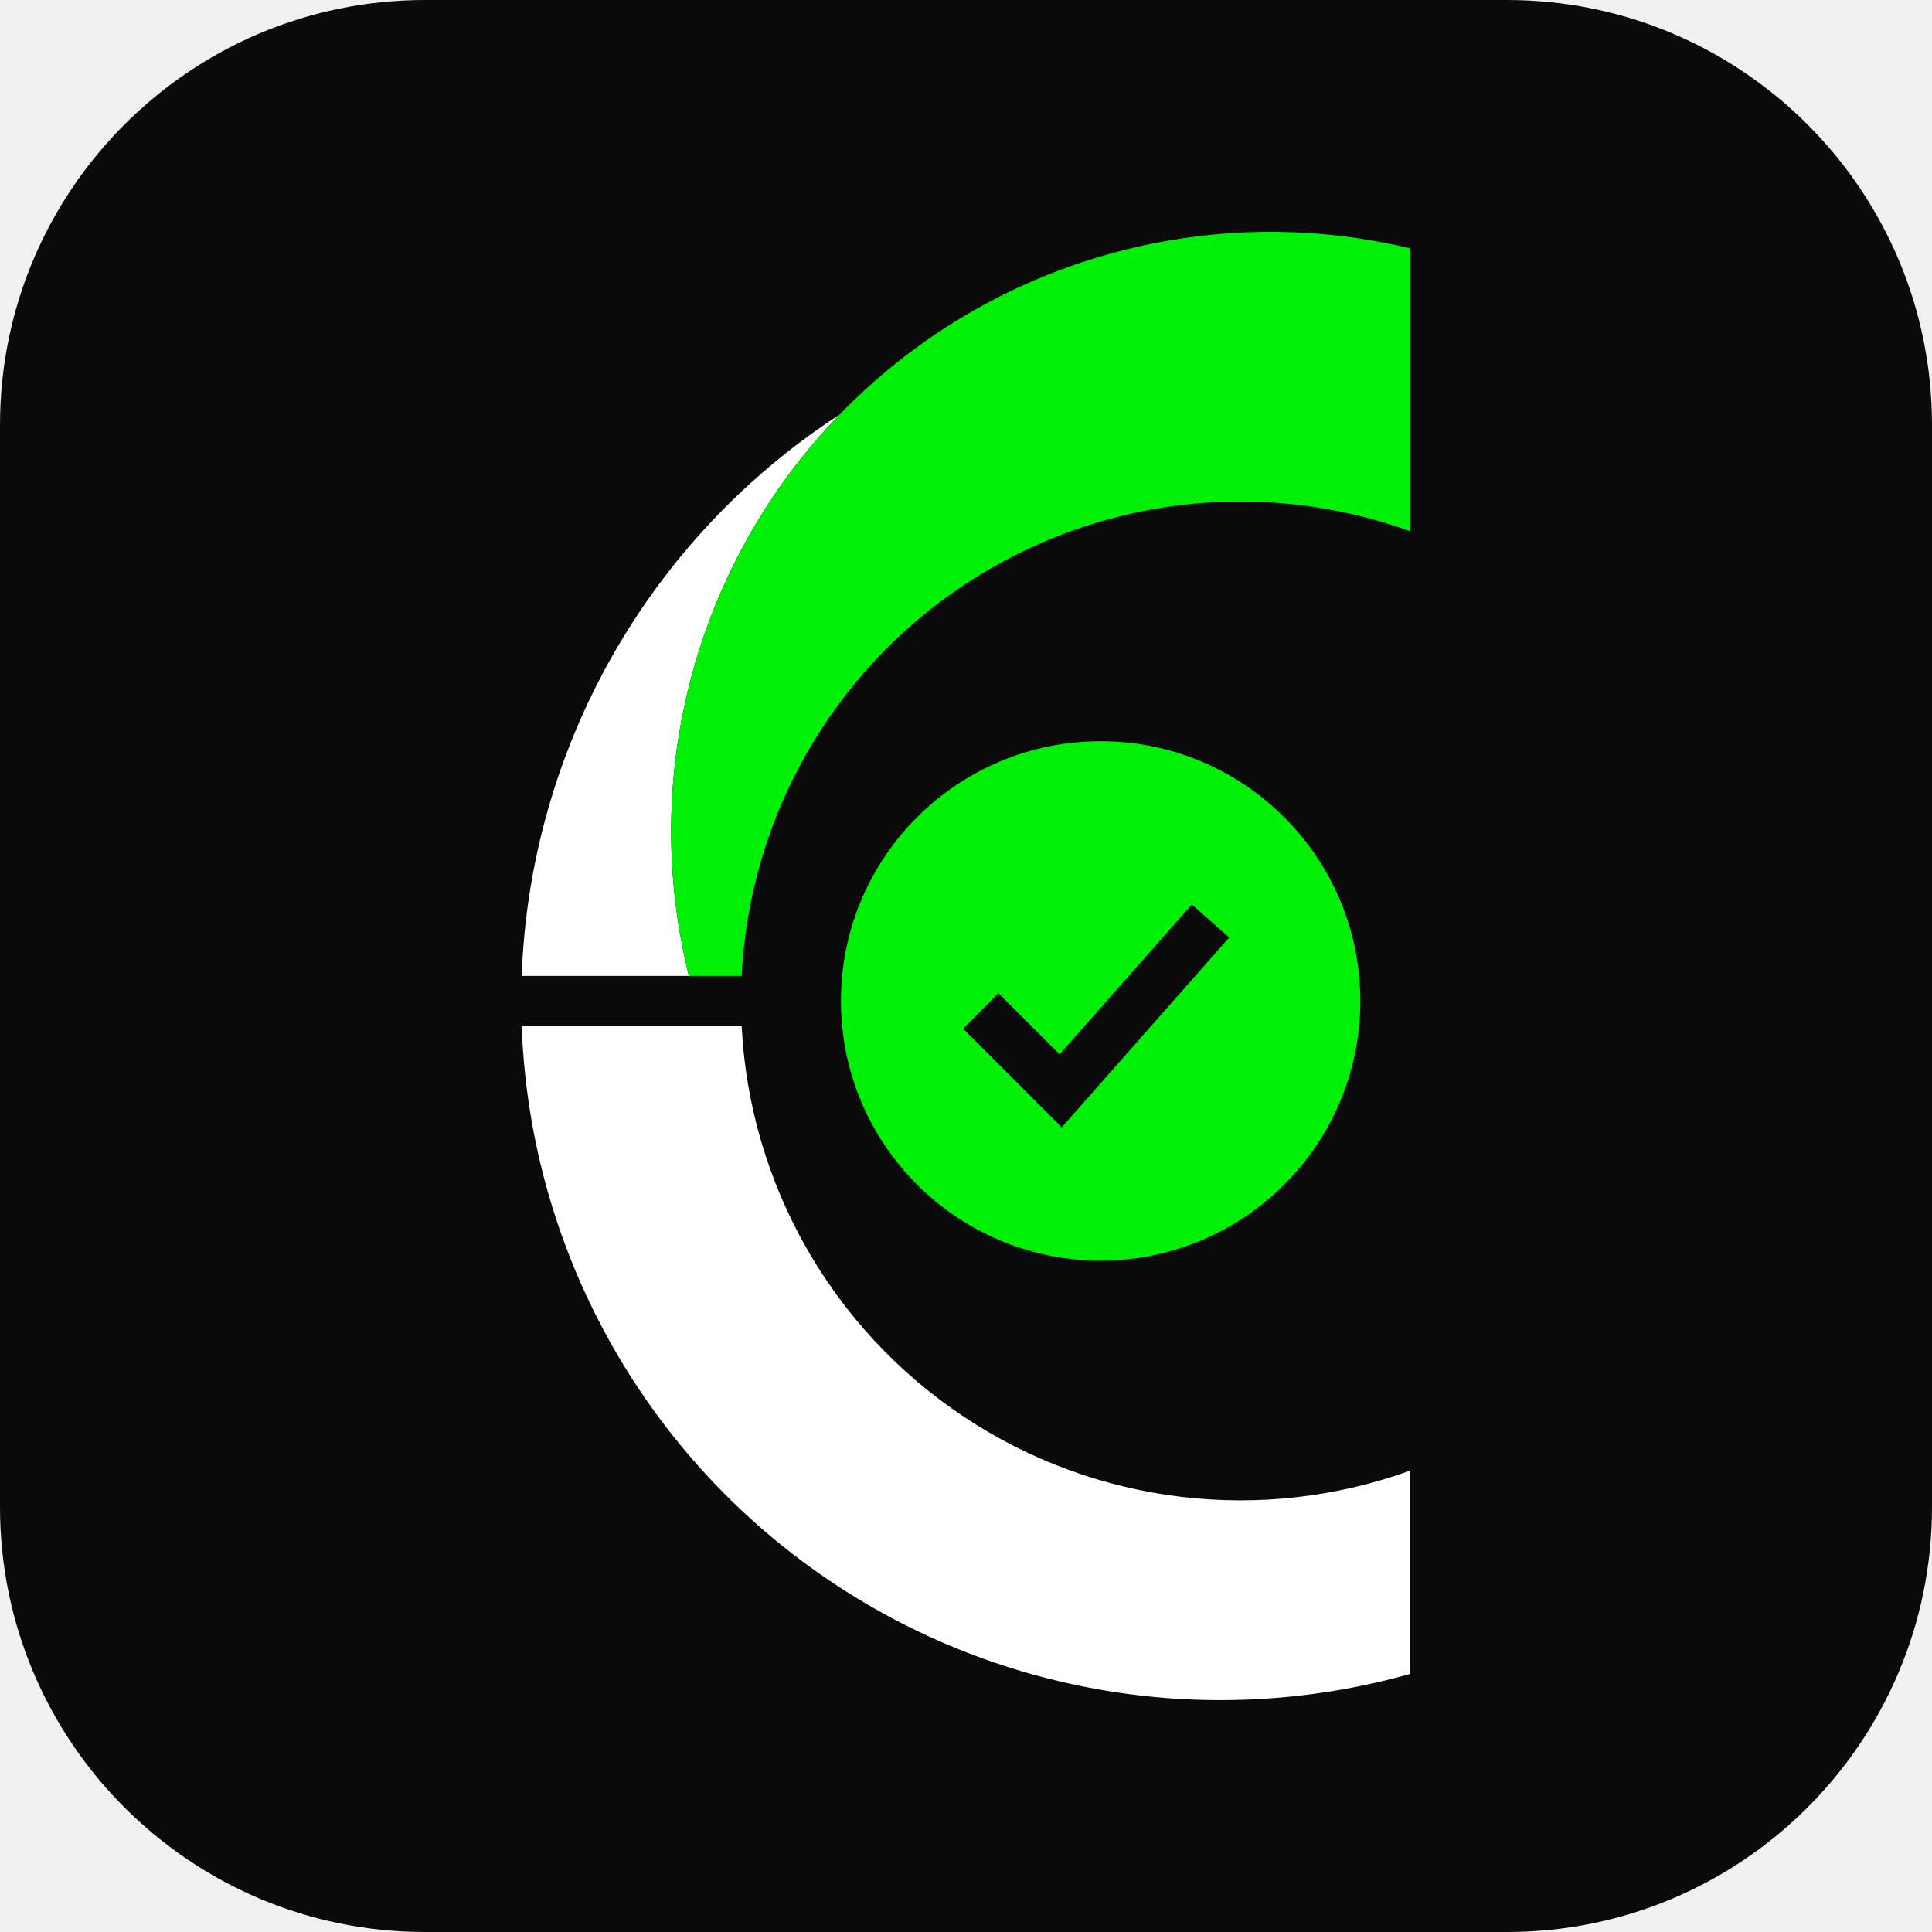
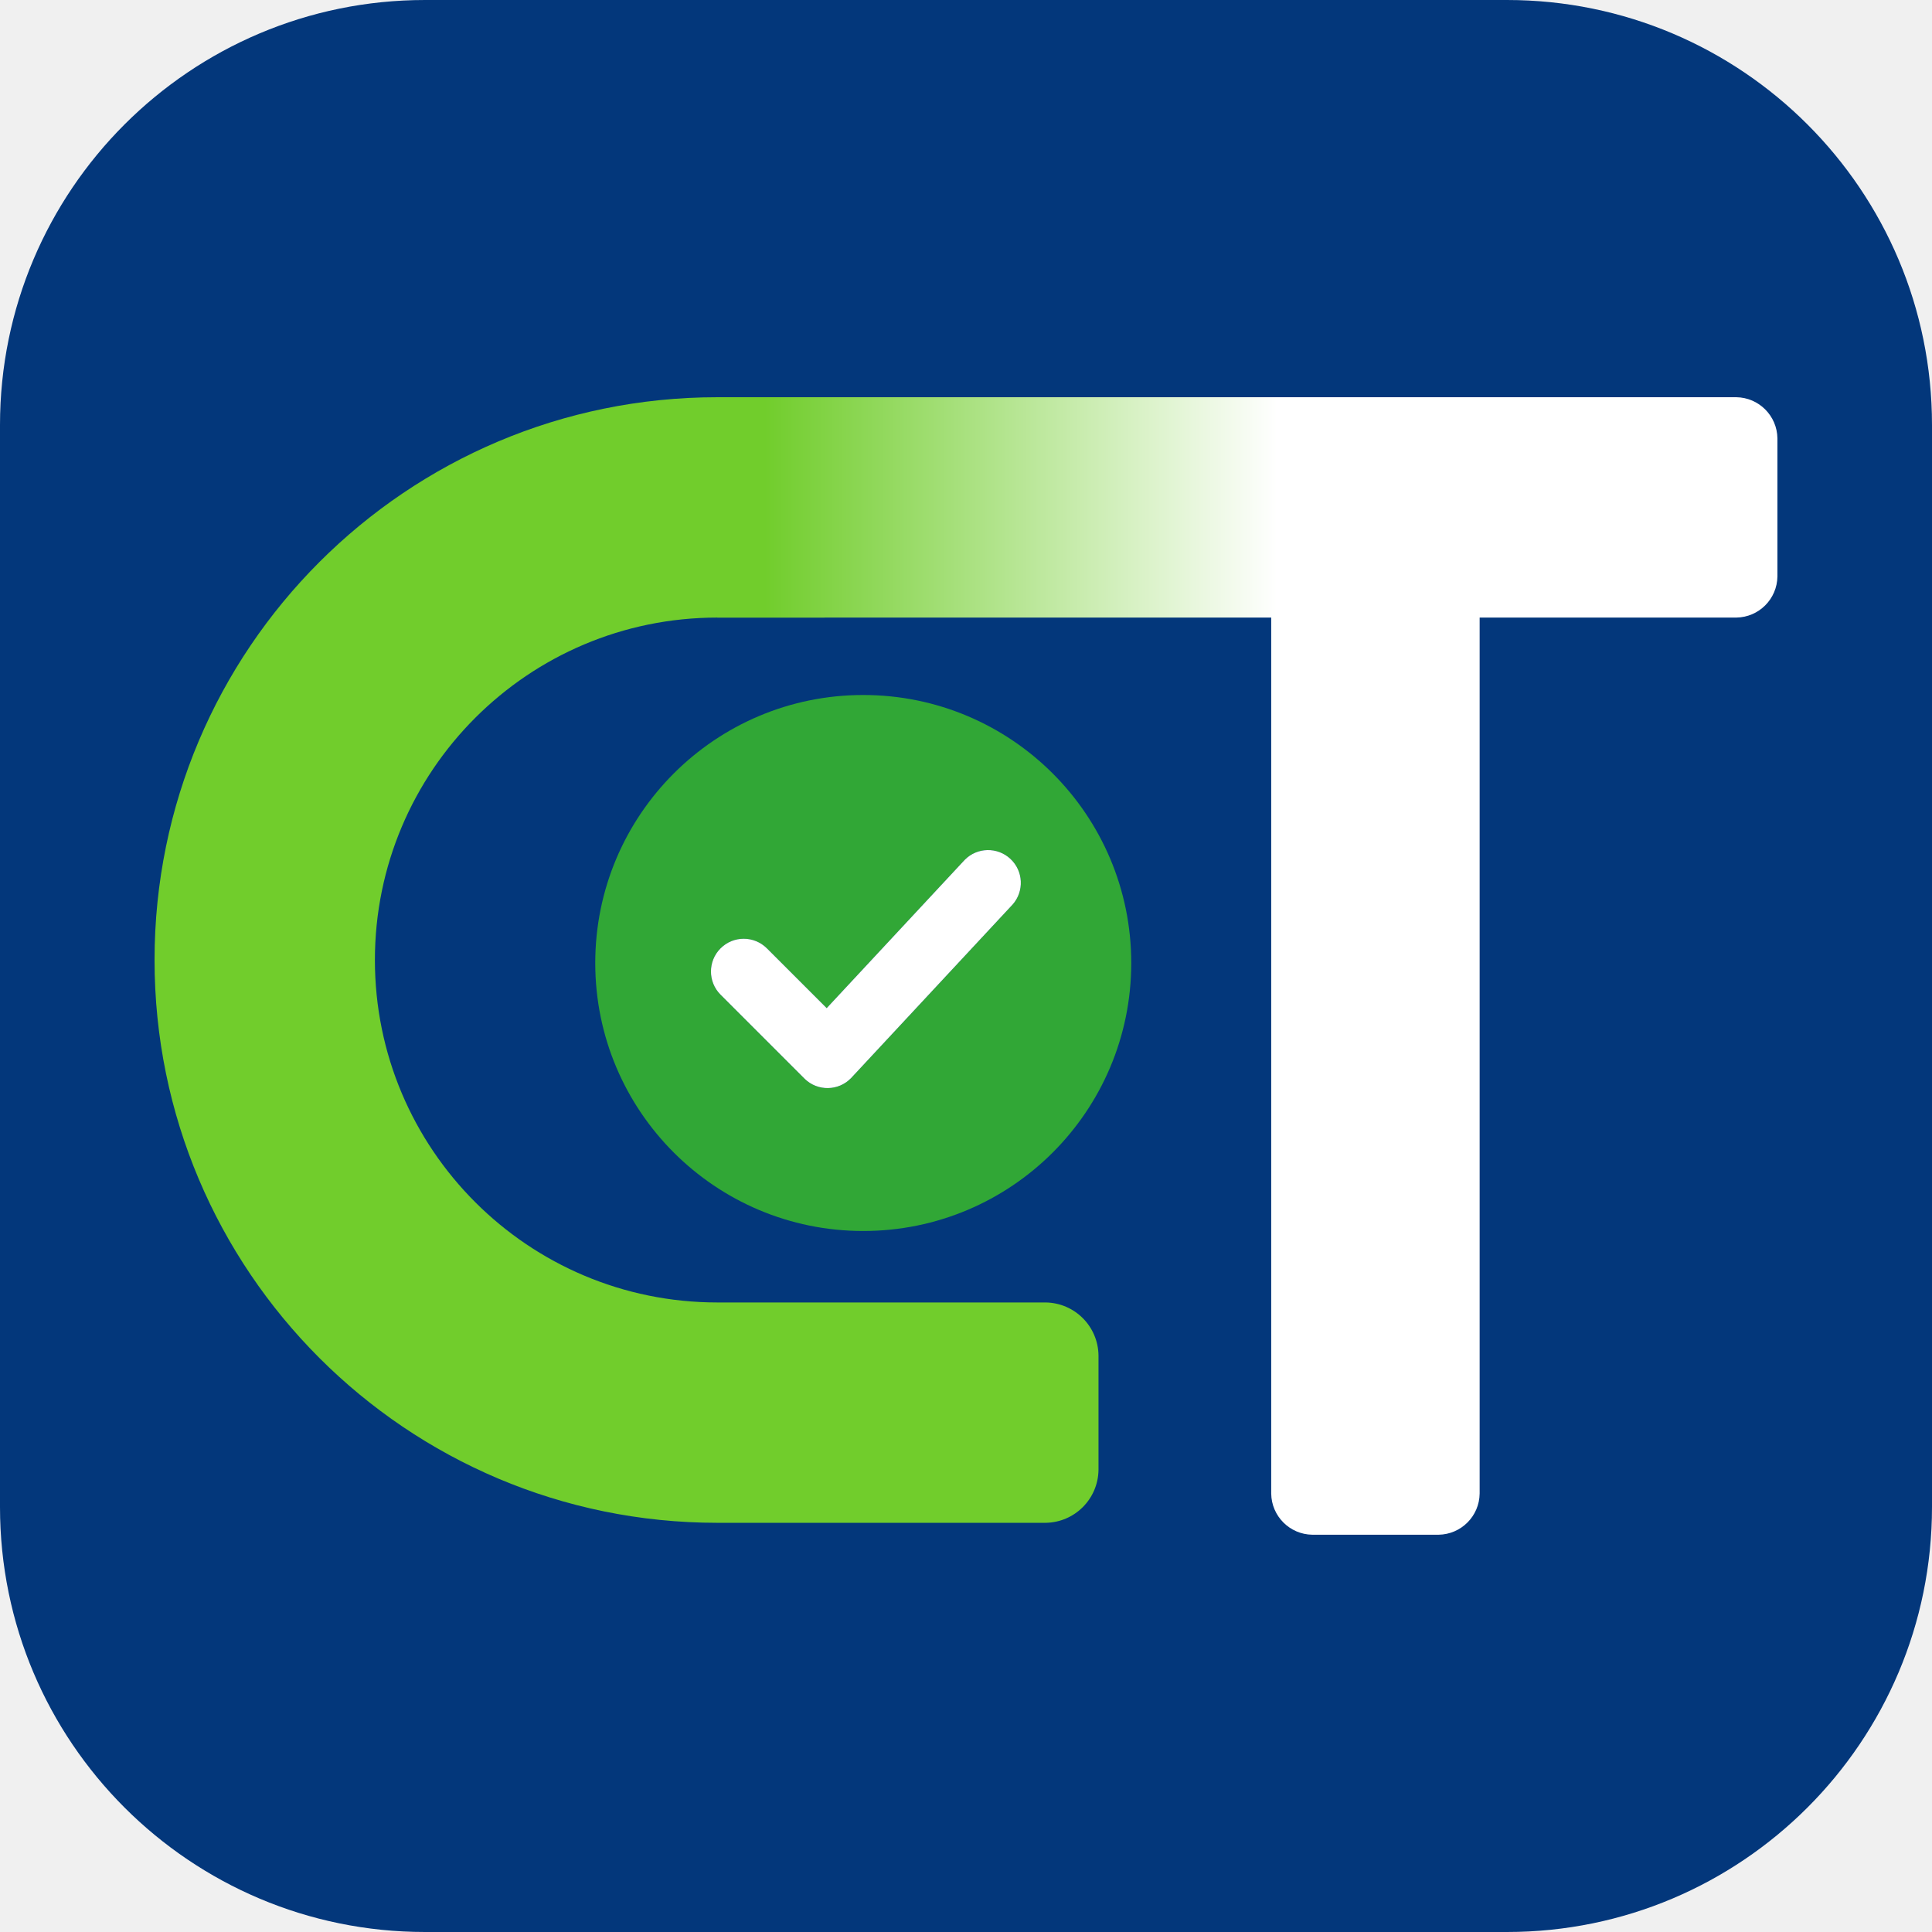
<svg xmlns="http://www.w3.org/2000/svg" viewBox="0 0 64 64" width="64" height="64" role="img" aria-label="CoreTask icon">
-   <rect width="64" height="64" rx="14.08" fill="#0A0A0A" />
-   <g transform="translate(13.96 4.37) scale(0.330884)">
-     <path fill="#FFFFFF" d="M99 134.02L99 154.37A70 70 0 0 1 10.04 89.5L32.06 89.5A50 50 0 0 0 99 134.02Z" />
-     <path fill="#FFFFFF" d="M26.78 84.5L10.04 84.5A70 70 0 0 1 41.85 28.31A60 60 0 0 0 26.78 84.5Z" />
-     <path fill="#00F006" d="M99 11.66L99 39.98A50 50 0 0 0 32.06 84.5L26.78 84.5A60 60 0 0 1 99 11.66Z" />
-     <path fill="#00F006" d="M94 87A26 26 0 1 1 42 87A26 26 0 1 1 94 87ZM54.23 89.77L64.11 99.65L80.87 80.65L77.13 77.35L63.89 92.35L57.77 86.23Z" />
+   <rect width="64" height="64" rx="14.08" fill="#03377B" />
+   <defs>
+     <linearGradient id="g" gradientUnits="userSpaceOnUse" x1="180" y1="0" x2="266" y2="0">
+       <stop offset="0" stop-color="#71CD2C" />
+       <stop offset="1" stop-color="#FFFFFF" />
+     </linearGradient>
+   </defs>
+   <g transform="translate(-10.17 -8.74) scale(0.197284)">
+     <path fill="#71CD2C" d="M172 111L190 111L190 148L172 148A57.5 57.5 0 0 0 172 263L227.11 263A9 9 0 0 1 236 271.89L236 291.11A9 9 0 0 1 227.11 300L172 300A94.5 94.5 0 0 1 172 111Z" />
+     <path fill="url(#g)" d="M265 148L172 148L172 111L343.09 111A7 7 0 0 1 350 117.91L350 141.09A7 7 0 0 1 343.09 148L300 148L300 295.09A7 7 0 0 1 293.09 302L271.91 302A7 7 0 0 1 265 295.09L265 148Z" />
+     <path fill="#31A736" d="M241.5 206A45 45 0 1 1 151.5 206A45 45 0 1 1 241.5 206ZM186.68 225.46A5.5 5.5 0 0 0 194.46 225.32L221.59 196.17A5.5 5.5 0 0 0 213.54 188.68L190.36 213.58L180.32 203.54A5.5 5.5 0 0 0 172.54 211.32L186.68 225.46Z" />
+     <path fill="#FFFFFF" d="M172.54 211.32A5.5 5.5 0 0 1 180.32 203.54L190.36 213.58L213.54 188.68A5.5 5.5 0 0 1 221.59 196.17L194.46 225.32A5.5 5.5 0 0 1 186.68 225.46L172.54 211.32Z" />
  </g>
</svg>
